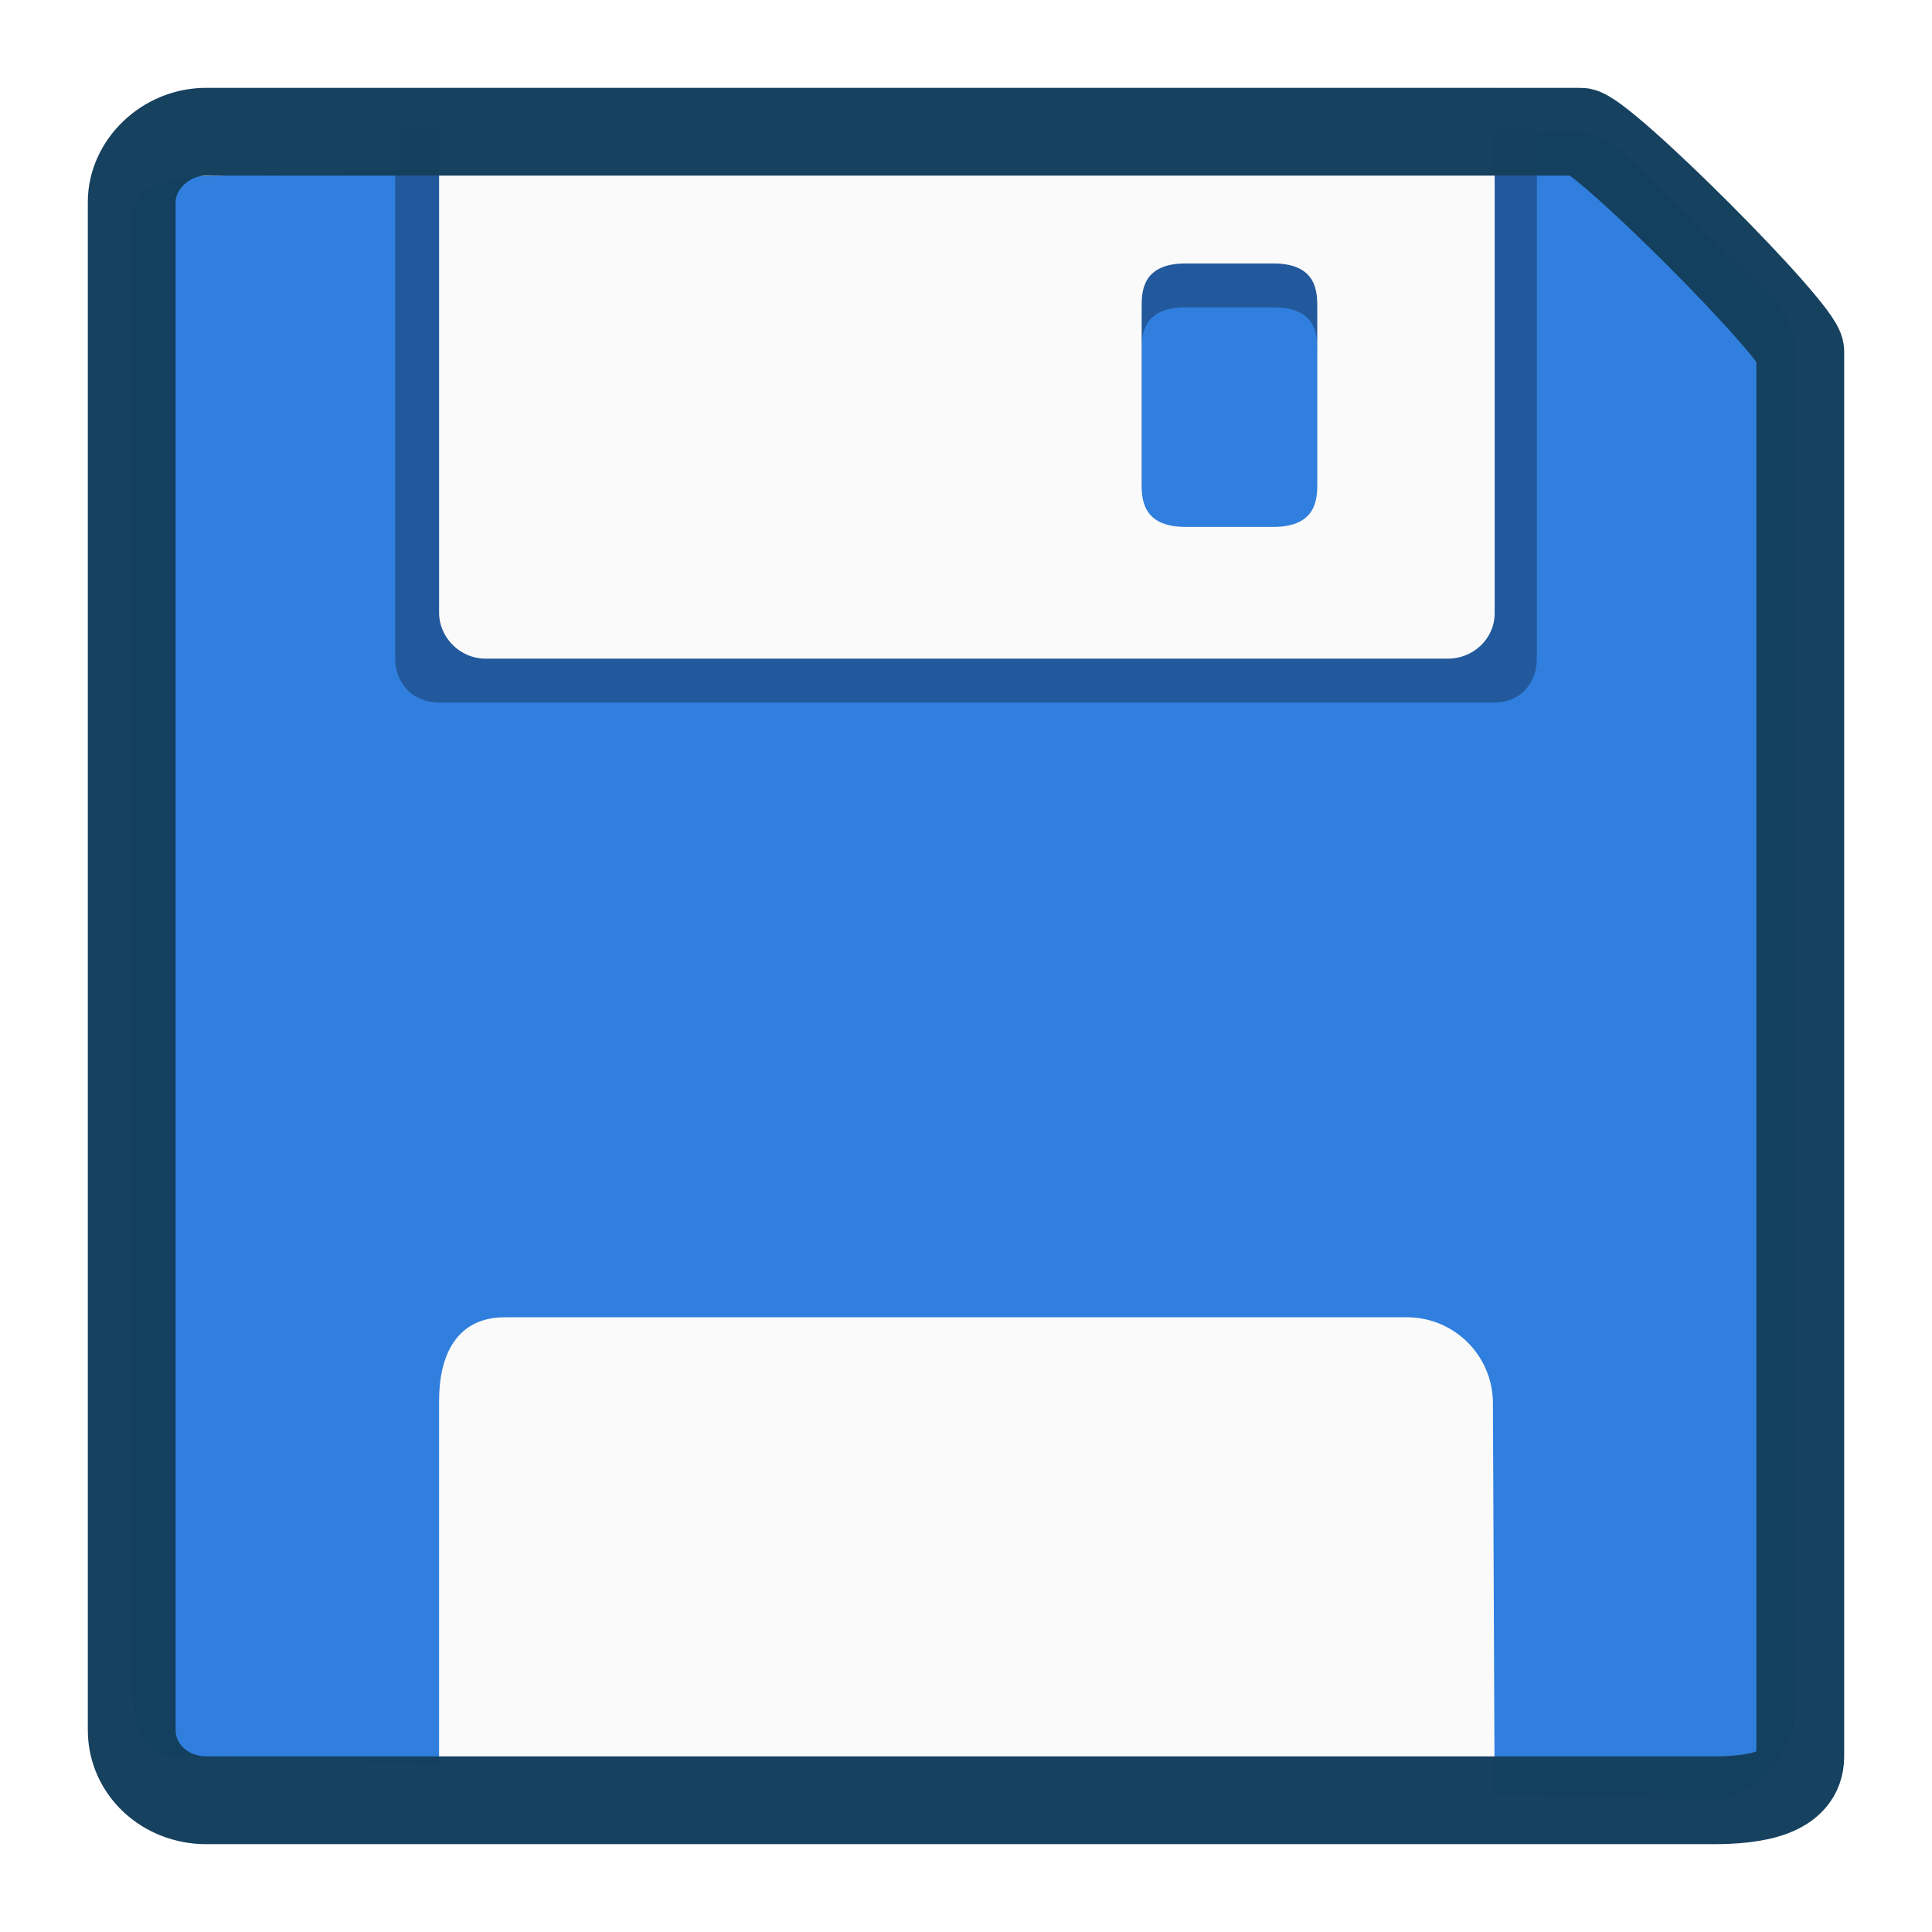
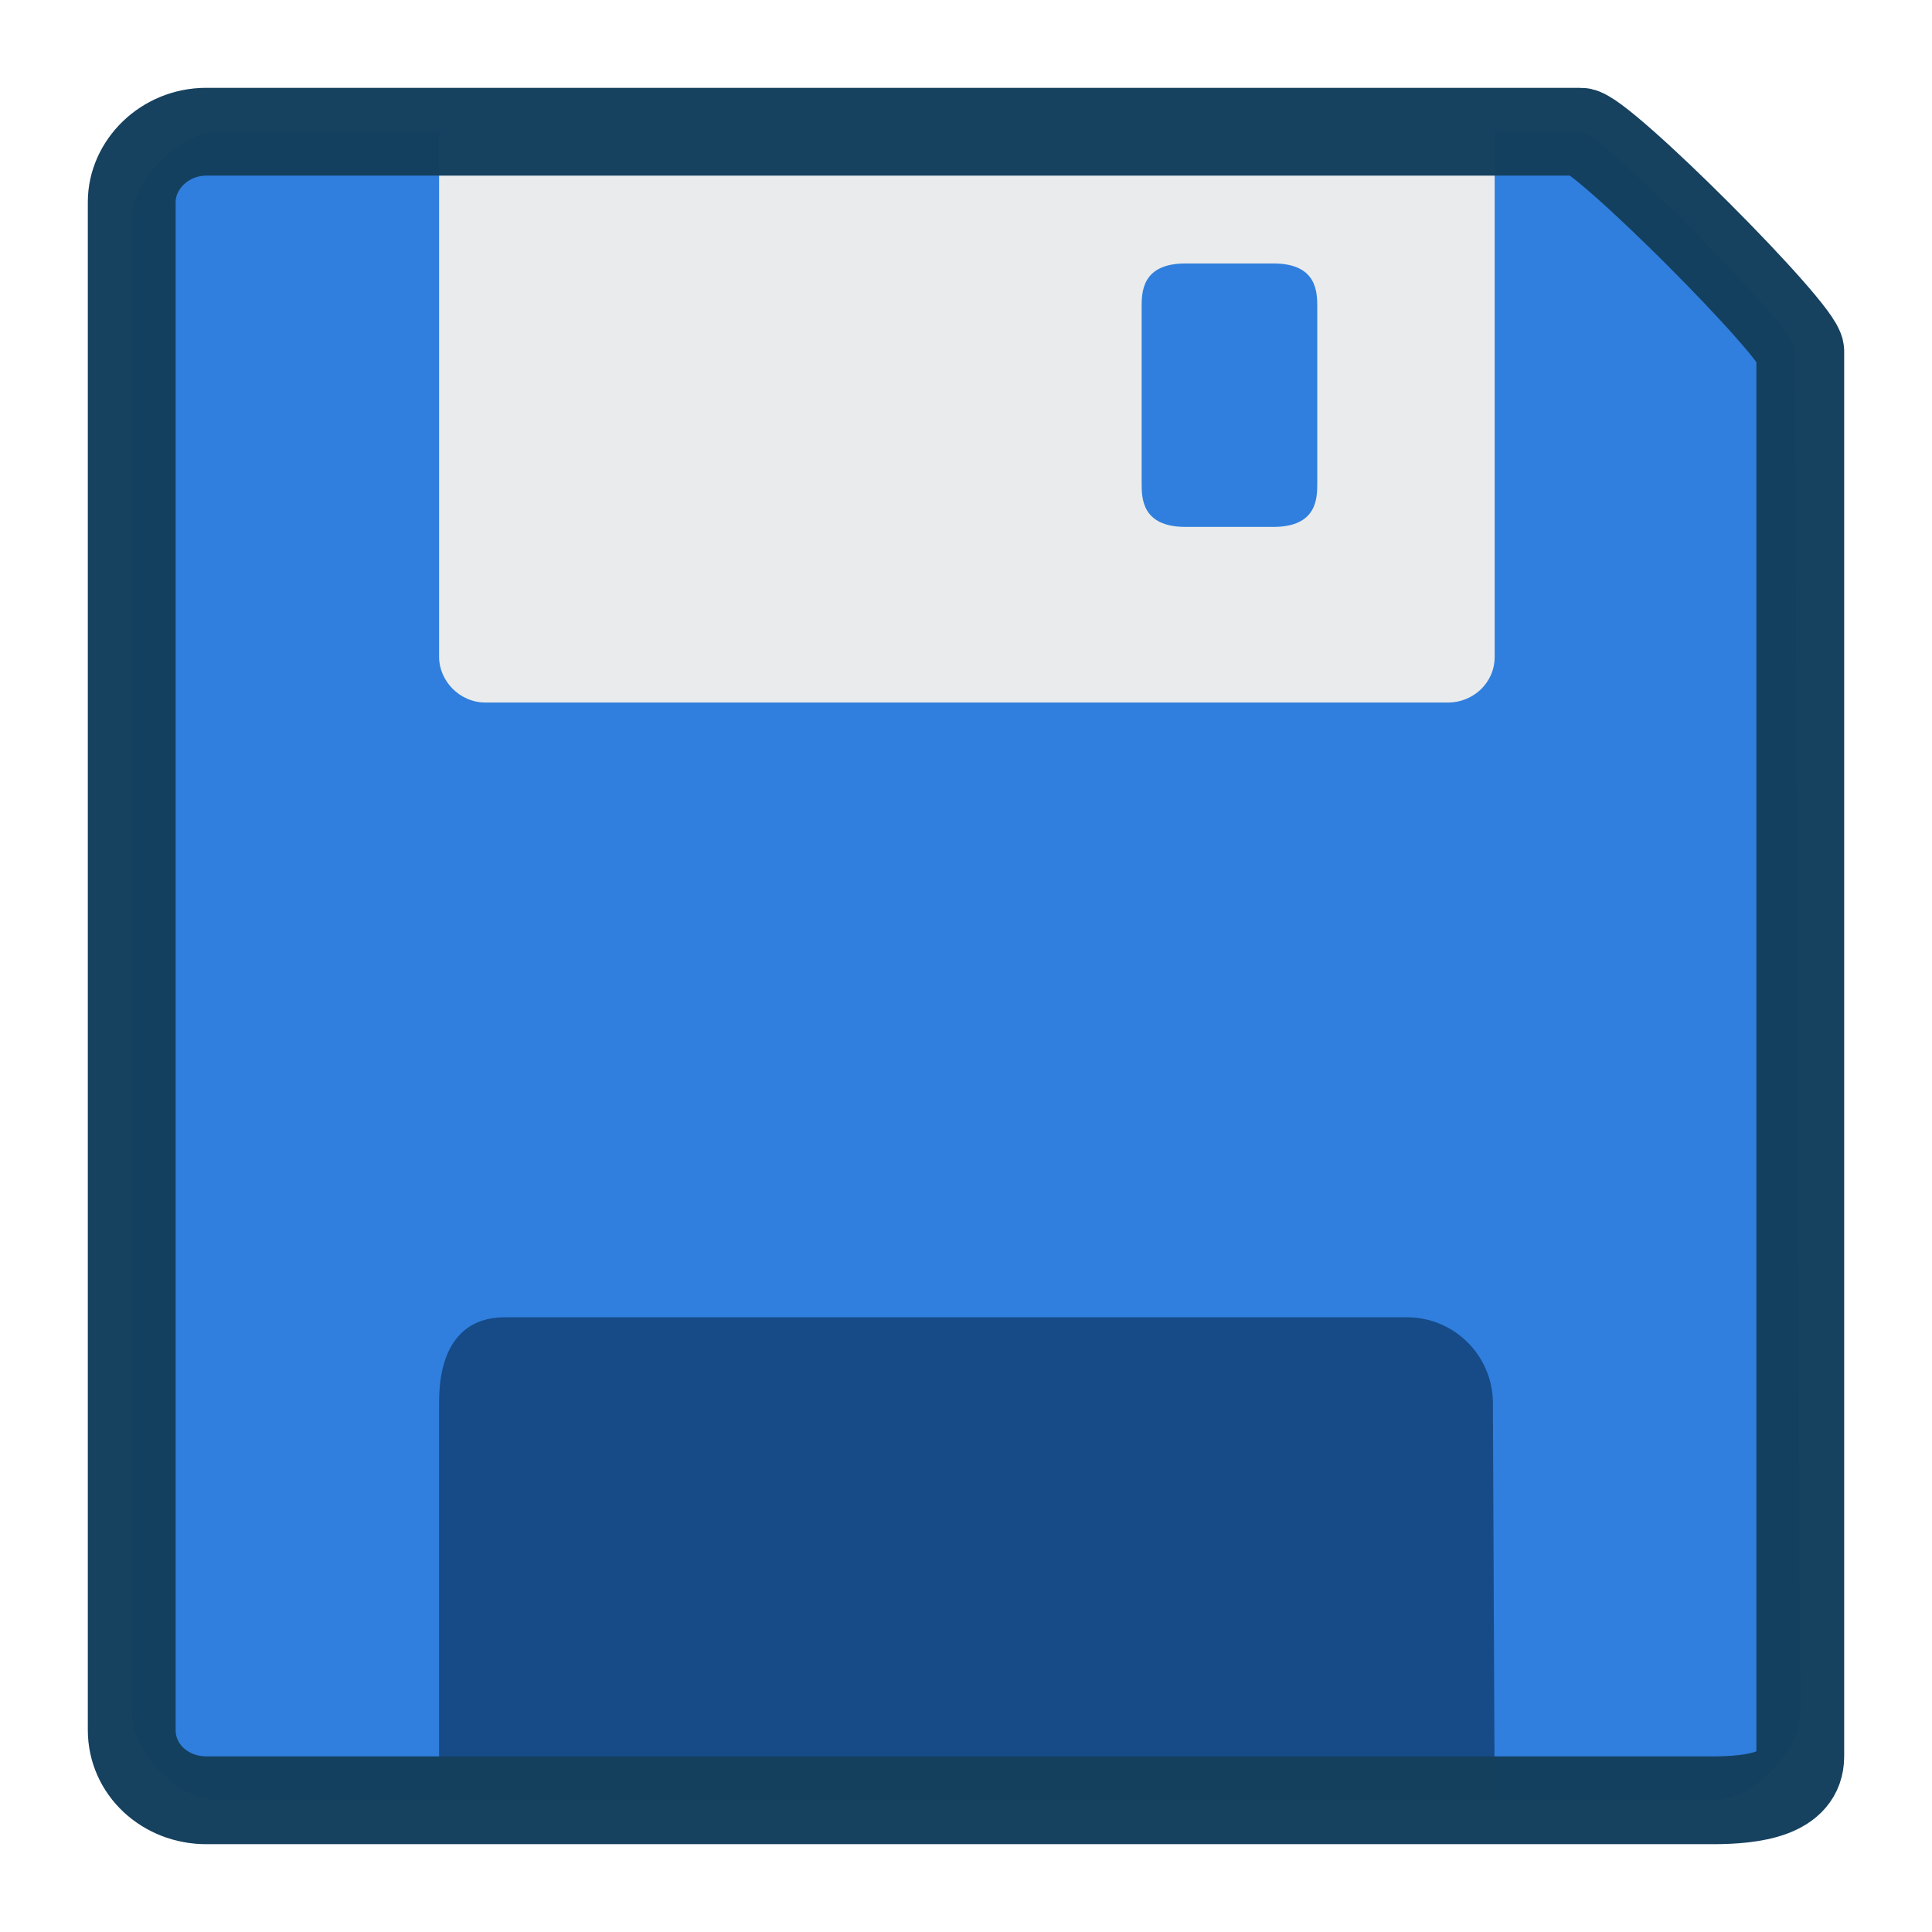
- <svg xmlns="http://www.w3.org/2000/svg" fill-rule="evenodd" viewBox="0 0 22 22">
-   <g fill-rule="nonzero">
-     <path fill="#2f7ede" fill-opacity=".99" d="M2.5 2c-.48 0-1 .07-1 .5V19c0 .45.02 1 .5 1l17.5.5c.47 0 .94-.57.94-1V3.96c0-.22-.1-.42-.25-.57L18.5 1.75a.88.88 0 0 0-.6-.25L2.5 2z" />
-     <path fill-opacity=".3" d="M4.5 1.4v6.1c0 .28.2.5.5.5h12.02c.27 0 .48-.2.48-.5V1.4h-13zm9 2.1h1c.5 0 .5.32.5.5v2h-2V4c0-.17 0-.5.5-.5z" />
-     <path fill="#fafafa" d="M5 .98v6c0 .27.23.52.53.52h10.96c.28 0 .53-.22.53-.52v-6H5zM13.5 3h1c.5 0 .5.33.5.5v2c0 .17 0 .5-.5.5h-1c-.5 0-.5-.33-.5-.5v-2c0-.17 0-.5.5-.5zM5.75 15c-.55 0-.75.43-.75.95v4.55h12.02L17 15.96a.98.98 0 0 0-1-.96H5.75z" />
-   </g>
-   <path fill="none" stroke="#15405e" stroke-opacity=".99" d="M2.35 1.5c-.47 0-.85.38-.85.8v17.4c0 .45.38.8.85.8H19.5c.47 0 1-.07 1-.5V4c0-.23-2.27-2.5-2.5-2.5H2.35z" />
+ <svg xmlns="http://www.w3.org/2000/svg" xml:space="preserve" style="fill-rule:evenodd;clip-rule:evenodd" viewBox="0 0 22 22">
+   <path d="M2.5 1.5c-.48 0-1 .57-1 1v17c0 .45.52 1 1 1h17c.48 0 1-.57 1-1l-.06-15.54c0-.22-2.21-2.46-2.44-2.46H2.5Z" style="fill:#2f7ede;fill-opacity:.99;fill-rule:nonzero" />
+   <path d="M5 1.5v5.98c0 .27.23.52.53.52h10.96c.28 0 .53-.22.53-.52V1.5H5ZM13.5 3h1c.5 0 .5.33.5.5v2c0 .17 0 .5-.5.5h-1c-.5 0-.5-.33-.5-.5v-2c0-.17 0-.5.5-.5Z" style="fill:#ececec;fill-opacity:.99;fill-rule:nonzero" />
+   <path d="M5.75 15c-.55 0-.75.43-.75.96v4.54h12.02L17 15.96a.98.98 0 0 0-1-.96H5.75Z" style="fill:#164b88;fill-rule:nonzero" />
+   <path d="M2.35 1.5c-.48 0-.85.38-.85.8v17.4c0 .45.38.8.85.8H19.5c.47 0 1-.07 1-.5V4c0-.23-2.27-2.5-2.5-2.5H2.35Z" style="fill:none;fill-rule:nonzero;stroke:#15405e;stroke-opacity:.99;stroke-width:1px" />
</svg>
